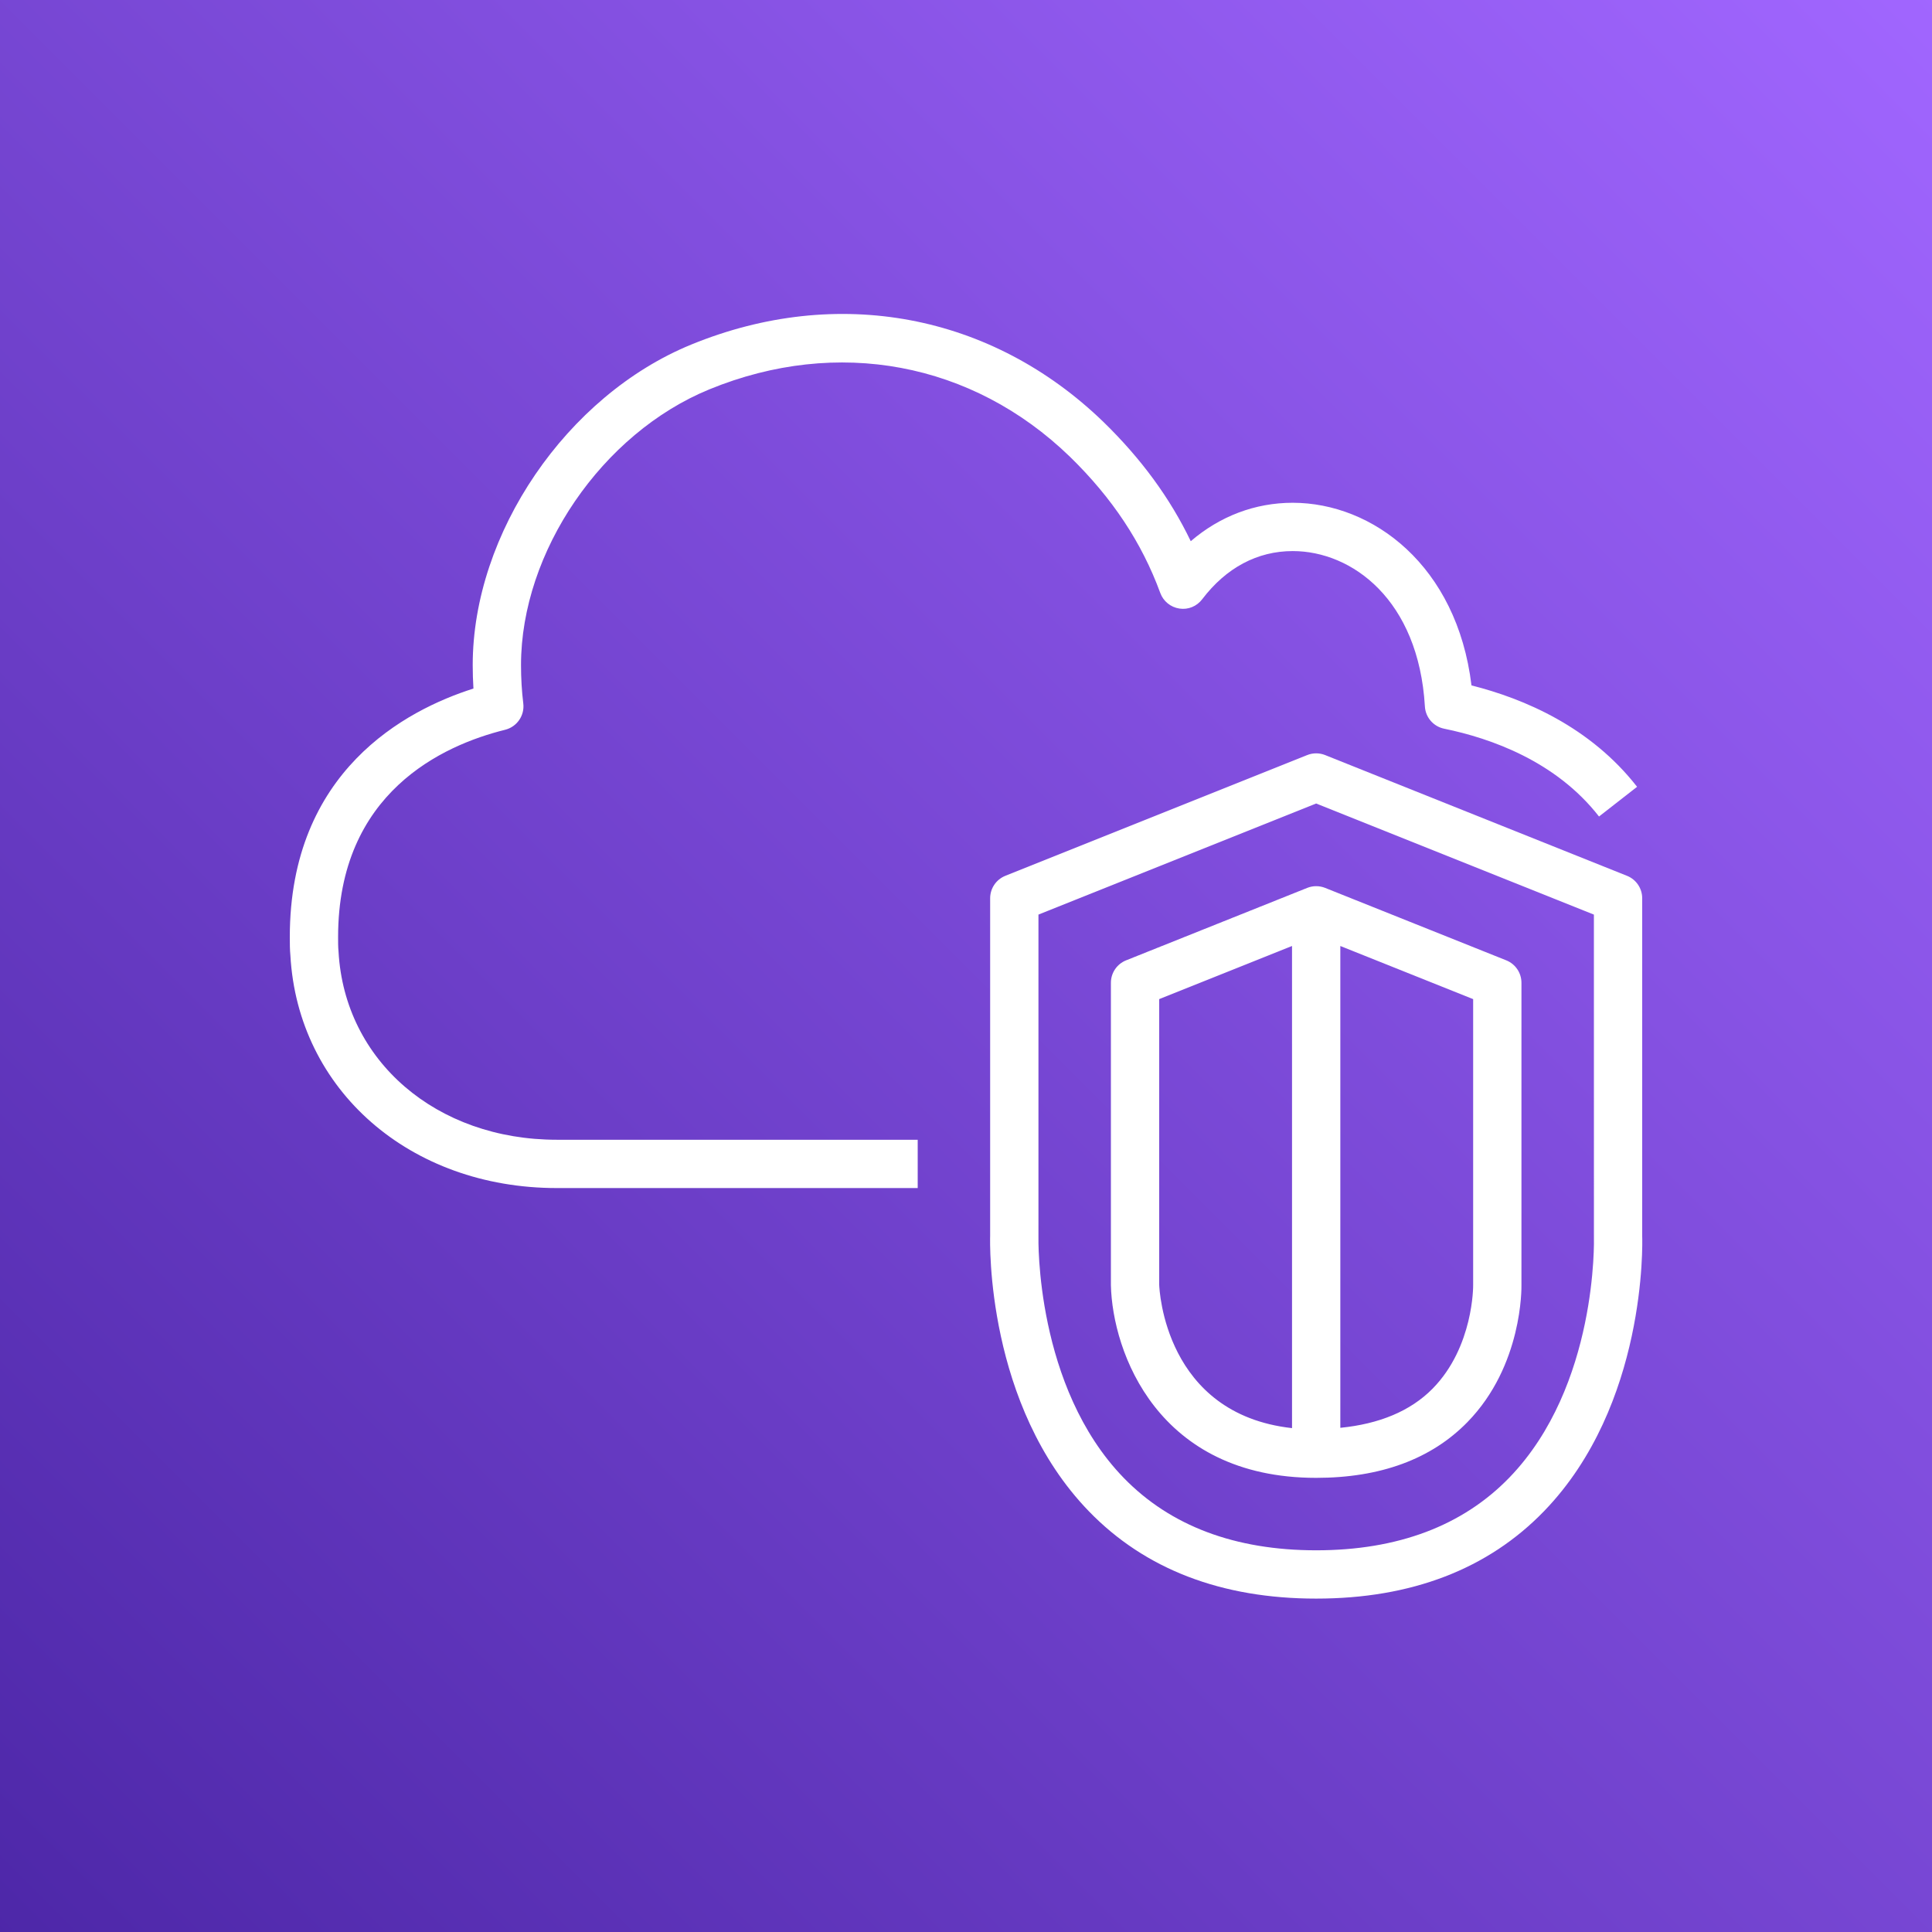
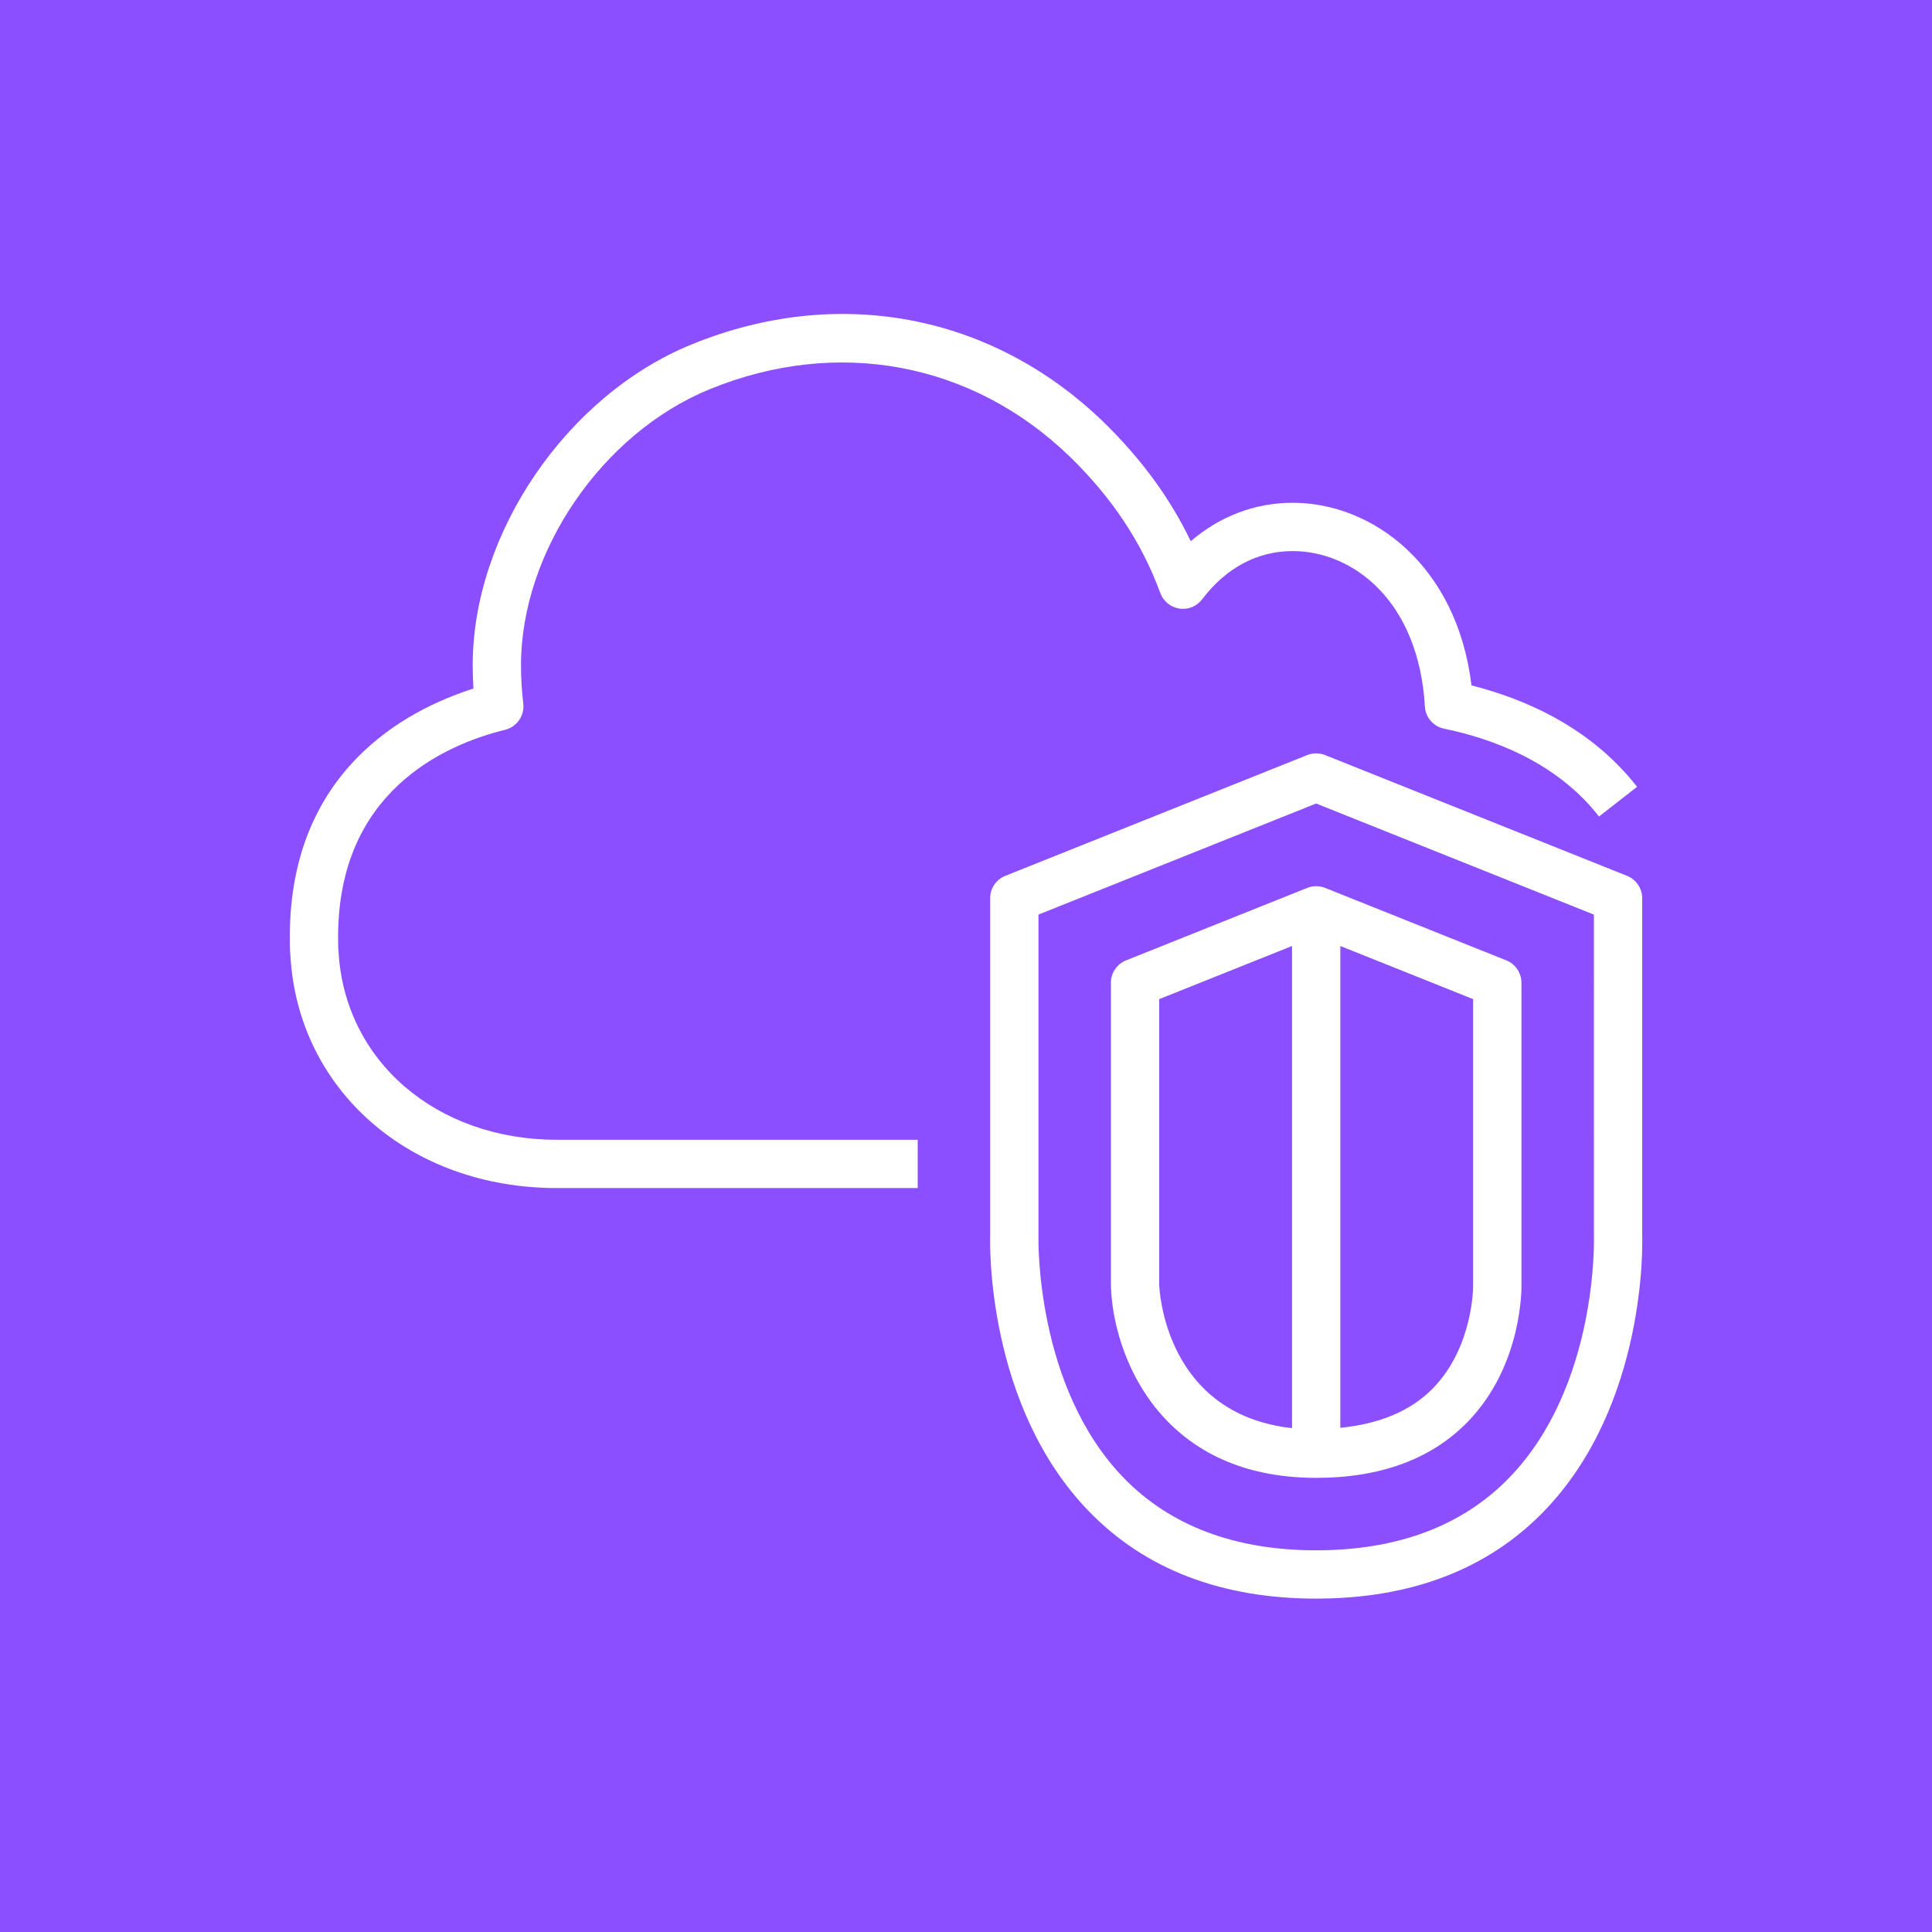
- <svg xmlns="http://www.w3.org/2000/svg" width="256px" height="256px" viewBox="0 0 256 256" version="1.1" preserveAspectRatio="xMidYMid">
-   <defs>
-     <linearGradient x1="0%" y1="100%" x2="100%" y2="0%" id="linearGradient-1">
-       <stop stop-color="#4D27A8" offset="0%" />
-       <stop stop-color="#A166FF" offset="100%" />
-     </linearGradient>
-   </defs>
-   <g>
-     <rect fill="url(#linearGradient-1)" x="0" y="0" width="256" height="256" />
-     <path d="M195.2,132.389 L177.6,125.349 L177.6,189.193 C182.739,188.681 186.883,186.991 189.827,184.002 C195.267,178.473 195.203,170.367 195.2,170.287 L195.2,132.389 Z M171.2,189.234 L171.2,125.349 L153.6,132.389 L153.6,170.223 C153.622,170.885 154.349,187.365 171.2,189.234 L171.2,189.234 Z M201.6,170.223 C201.61,170.585 201.77,180.933 194.448,188.431 C189.661,193.337 182.912,195.823 174.4,195.823 C153.366,195.823 147.408,179.125 147.2,170.3 L147.2,130.223 C147.2,128.914 147.997,127.737 149.213,127.25 L173.213,117.65 C173.974,117.346 174.826,117.346 175.587,117.65 L199.587,127.25 C200.803,127.737 201.6,128.914 201.6,130.223 L201.6,170.223 Z M211.203,163.932 L211.2,121.189 L174.4,106.469 L137.6,121.189 L137.6,163.823 C137.594,164.114 137.168,183.753 148.909,195.836 C155.091,202.197 163.667,205.423 174.4,205.423 C185.206,205.423 193.824,202.175 200.013,195.772 C211.738,183.637 211.21,164.127 211.203,163.932 L211.203,163.932 Z M204.614,200.217 C197.174,207.919 187.008,211.823 174.4,211.823 C161.853,211.823 151.722,207.932 144.288,200.258 C130.659,186.201 131.171,164.633 131.2,163.724 L131.2,119.023 C131.2,117.714 131.997,116.537 133.213,116.05 L173.213,100.05 C173.974,99.746 174.826,99.746 175.587,100.05 L215.587,116.05 C216.803,116.537 217.6,117.714 217.6,119.023 L217.6,163.823 C217.629,164.623 218.205,186.153 204.614,200.217 L204.614,200.217 Z M73.776,151.023 L121.6,151.023 L121.6,157.423 L73.776,157.423 C54.326,157.423 39.478,144.457 38.477,126.591 C38.406,125.861 38.4,125.01 38.4,124.159 C38.4,102.178 53.77,94.085 62.733,91.237 C62.669,90.21 62.637,89.17 62.637,88.124 C62.637,70.674 75.085,52.418 91.587,45.66 C110.966,37.724 131.398,41.567 146.224,55.922 C151.219,60.789 155.027,65.986 157.782,71.711 C161.642,68.399 166.301,66.62 171.293,66.62 C181.869,66.62 193.056,74.921 194.979,90.821 C201.965,92.581 210.733,96.319 216.922,104.255 L211.878,108.191 C206.176,100.876 197.571,97.829 191.36,96.556 C189.936,96.268 188.89,95.058 188.806,93.612 C187.971,79.465 179.142,73.02 171.293,73.02 C166.614,73.02 162.467,75.228 159.296,79.404 C158.589,80.338 157.437,80.821 156.272,80.636 C155.117,80.46 154.144,79.669 153.744,78.572 C151.29,71.884 147.373,65.977 141.766,60.514 C128.826,47.989 110.963,44.645 94.013,51.583 C79.776,57.413 69.037,73.122 69.037,88.124 C69.037,89.855 69.136,91.567 69.338,93.209 C69.533,94.812 68.496,96.309 66.928,96.7 C58.666,98.745 44.8,105.036 44.8,124.159 C44.8,124.805 44.794,125.455 44.858,126.105 C45.67,140.594 57.83,151.023 73.776,151.023 L73.776,151.023 Z" fill="#FFFFFF" />
+ <svg xmlns="http://www.w3.org/2000/svg" width="80px" height="80px" viewBox="0 0 80 80" version="1.1">
+   <g id="Icon-Architecture/64/Arch_Amazon-Virtual-Private-Cloud_64" stroke="none" stroke-width="1" fill="none" fill-rule="evenodd">
+     <g id="Icon-Architecture-BG/64/Networking-Content-Delivery" fill="#8C4FFF">
+       <rect id="Rectangle" x="0" y="0" width="80" height="80" />
+     </g>
+     <path d="M61,41.372 L55.5,39.172 L55.5,59.123 C57.106,58.963 58.401,58.435 59.321,57.501 C61.021,55.773 61.001,53.24 61,53.215 L61,41.372 Z M53.5,59.136 L53.5,39.172 L48,41.372 L48,53.195 C48.007,53.402 48.234,58.552 53.5,59.136 L53.5,59.136 Z M63,53.195 C63.003,53.308 63.053,56.542 60.765,58.885 C59.269,60.418 57.16,61.195 54.5,61.195 C47.927,61.195 46.065,55.977 46,53.219 L46,40.695 C46,40.286 46.249,39.918 46.629,39.766 L54.129,36.766 C54.367,36.671 54.633,36.671 54.871,36.766 L62.371,39.766 C62.751,39.918 63,40.286 63,40.695 L63,53.195 Z M66.001,51.229 L66,37.872 L54.5,33.272 L43,37.872 L43,51.195 C42.998,51.286 42.865,57.423 46.534,61.199 C48.466,63.187 51.146,64.195 54.5,64.195 C57.877,64.195 60.57,63.18 62.504,61.179 C66.168,57.387 66.003,51.29 66.001,51.229 L66.001,51.229 Z M63.942,62.568 C61.617,64.975 58.44,66.195 54.5,66.195 C50.579,66.195 47.413,64.979 45.09,62.581 C40.831,58.188 40.991,51.448 41,51.164 L41,37.195 C41,36.786 41.249,36.418 41.629,36.266 L54.129,31.266 C54.367,31.171 54.633,31.171 54.871,31.266 L67.371,36.266 C67.751,36.418 68,36.786 68,37.195 L68,51.195 C68.009,51.445 68.189,58.173 63.942,62.568 L63.942,62.568 Z M23.055,47.195 L38,47.195 L38,49.195 L23.055,49.195 C16.977,49.195 12.337,45.143 12.024,39.56 C12.002,39.332 12,39.066 12,38.8 C12,31.931 16.803,29.402 19.604,28.512 C19.584,28.191 19.574,27.866 19.574,27.539 C19.574,22.086 23.464,16.381 28.621,14.269 C34.677,11.789 41.062,12.99 45.695,17.476 C47.256,18.997 48.446,20.621 49.307,22.41 C50.513,21.375 51.969,20.819 53.529,20.819 C56.834,20.819 60.33,23.413 60.931,28.382 C63.114,28.932 65.854,30.1 67.788,32.58 L66.212,33.81 C64.43,31.524 61.741,30.572 59.8,30.174 C59.355,30.084 59.028,29.706 59.002,29.254 C58.741,24.833 55.982,22.819 53.529,22.819 C52.067,22.819 50.771,23.509 49.78,24.814 C49.559,25.106 49.199,25.257 48.835,25.199 C48.474,25.144 48.17,24.897 48.045,24.554 C47.278,22.464 46.054,20.618 44.302,18.911 C40.258,14.997 34.676,13.952 29.379,16.12 C24.93,17.942 21.574,22.851 21.574,27.539 C21.574,28.08 21.605,28.615 21.668,29.128 C21.729,29.629 21.405,30.097 20.915,30.219 C18.333,30.858 14,32.824 14,38.8 C14,39.002 13.998,39.205 14.018,39.408 C14.272,43.936 18.072,47.195 23.055,47.195 L23.055,47.195 Z" id="Amazon-Virtual-Private-Cloud_Icon_64_Squid" fill="#FFFFFF" />
  </g>
</svg>
